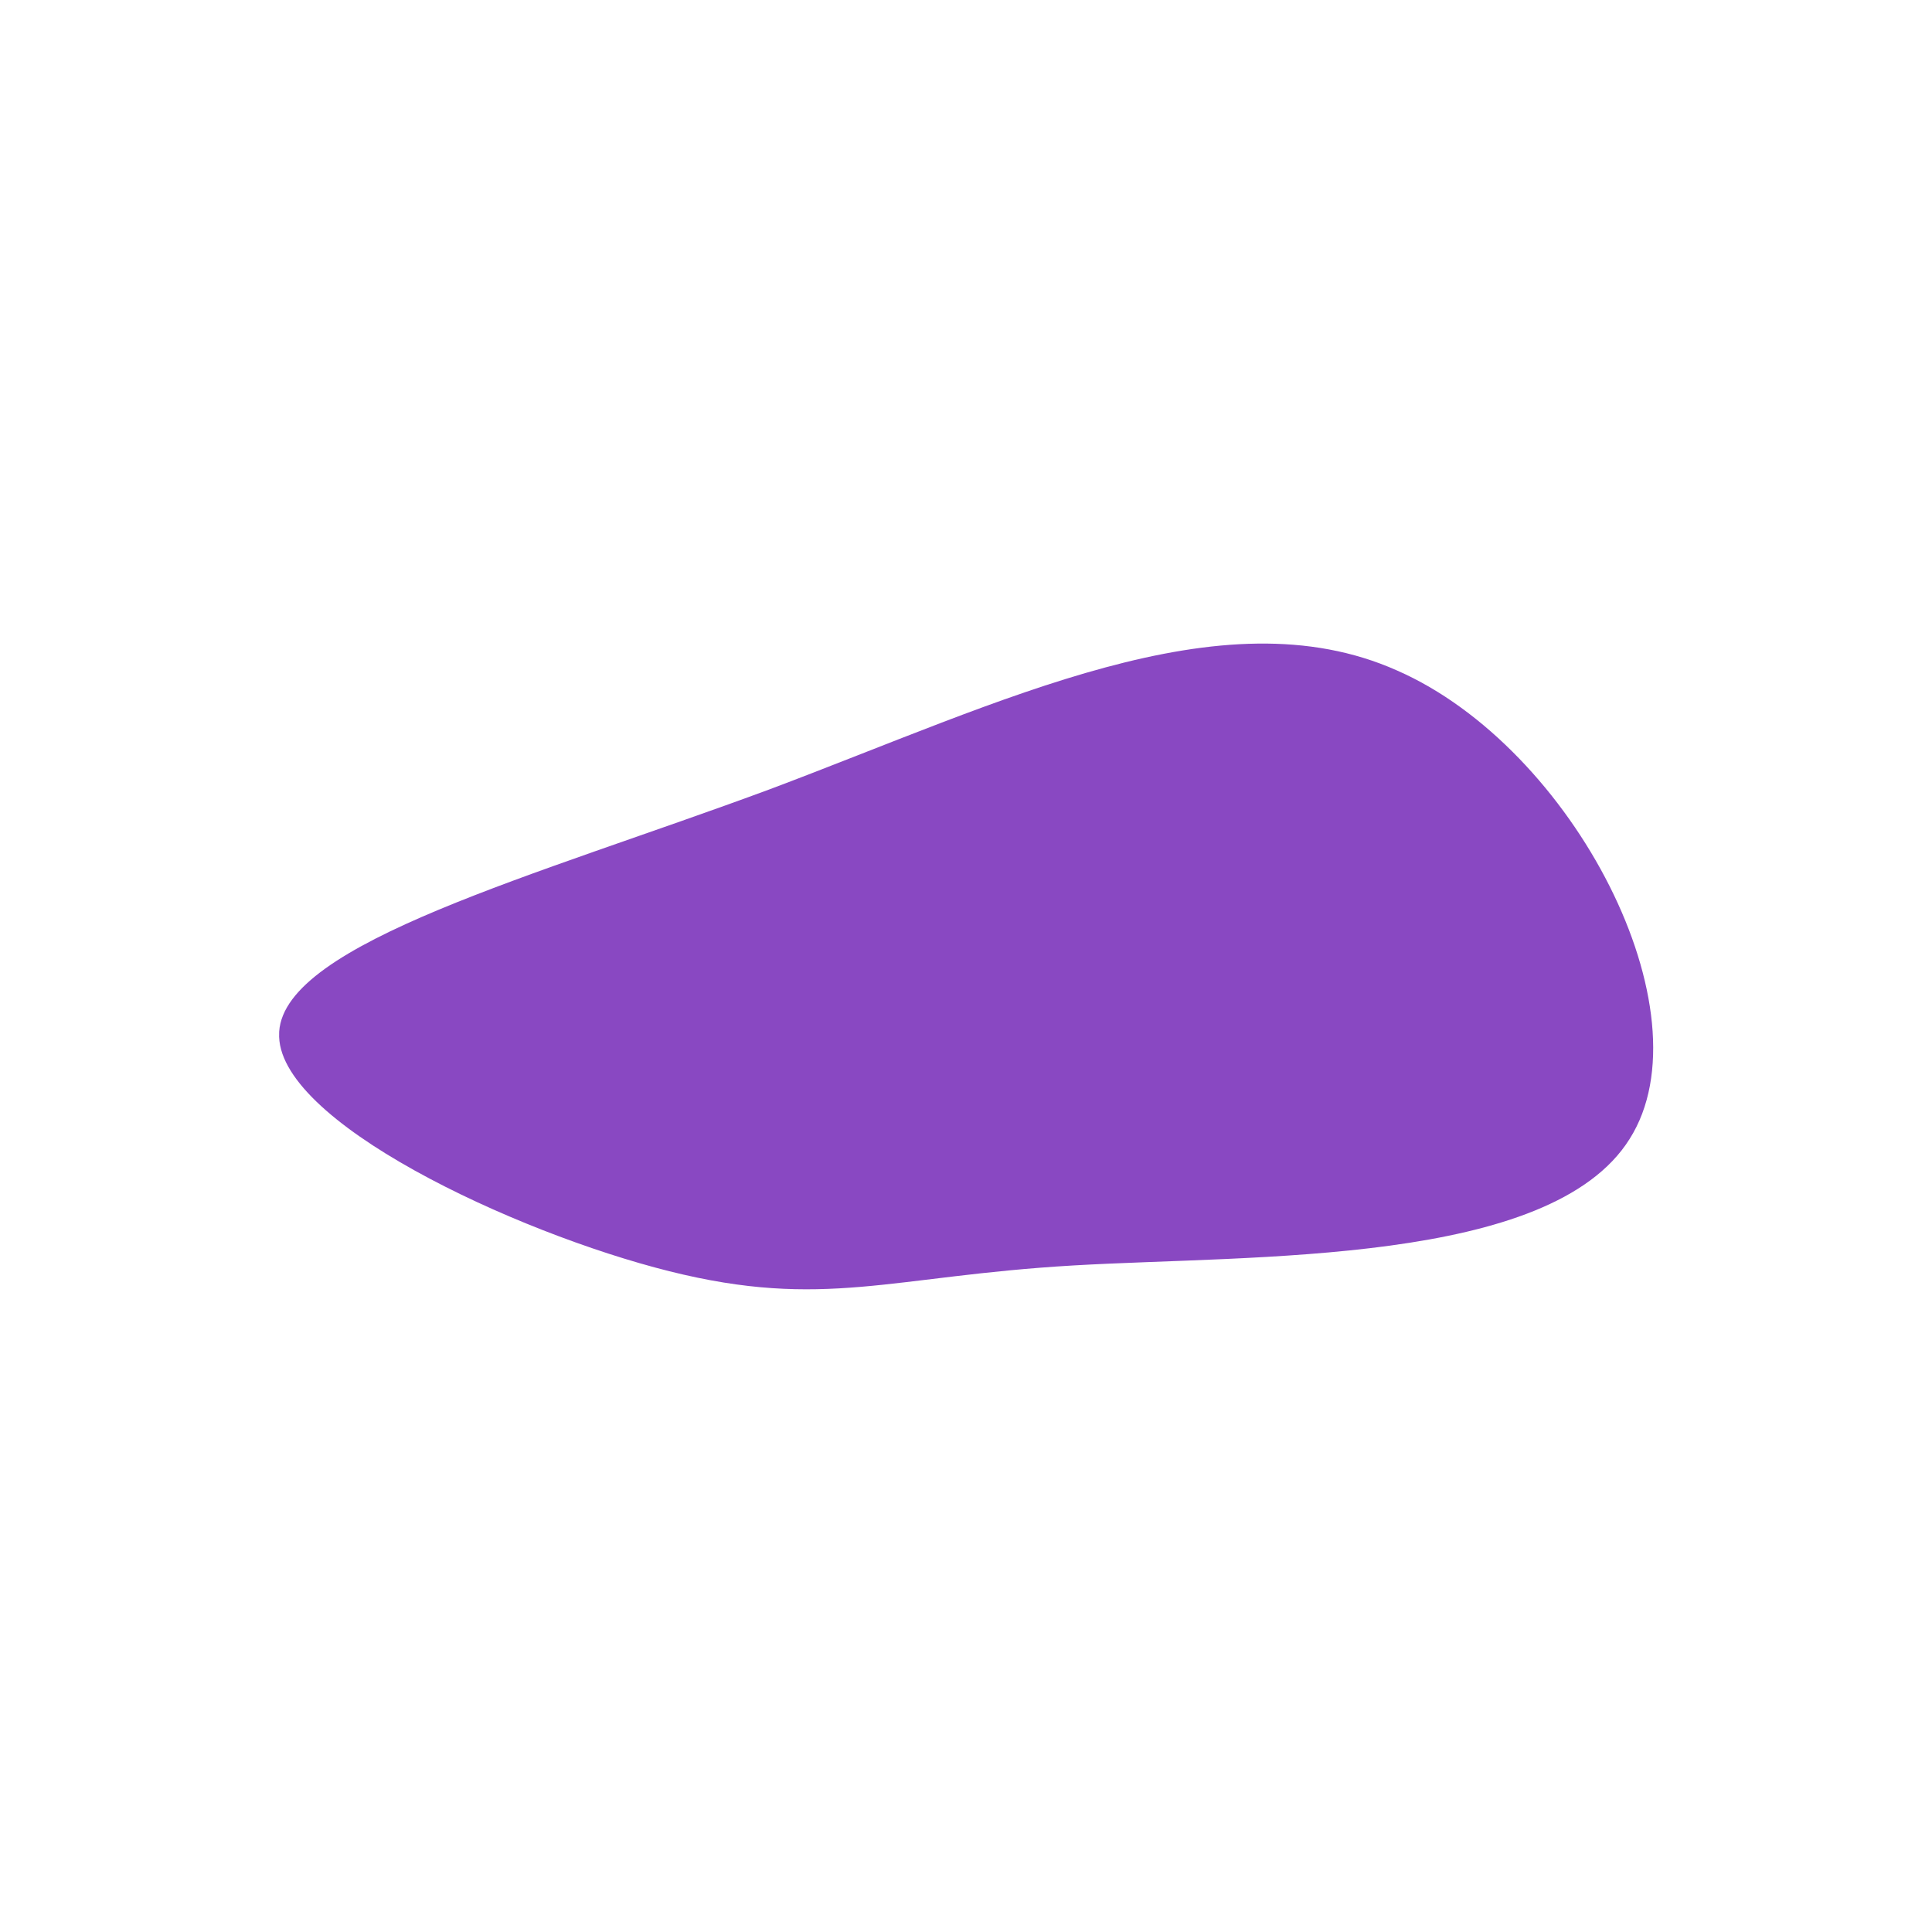
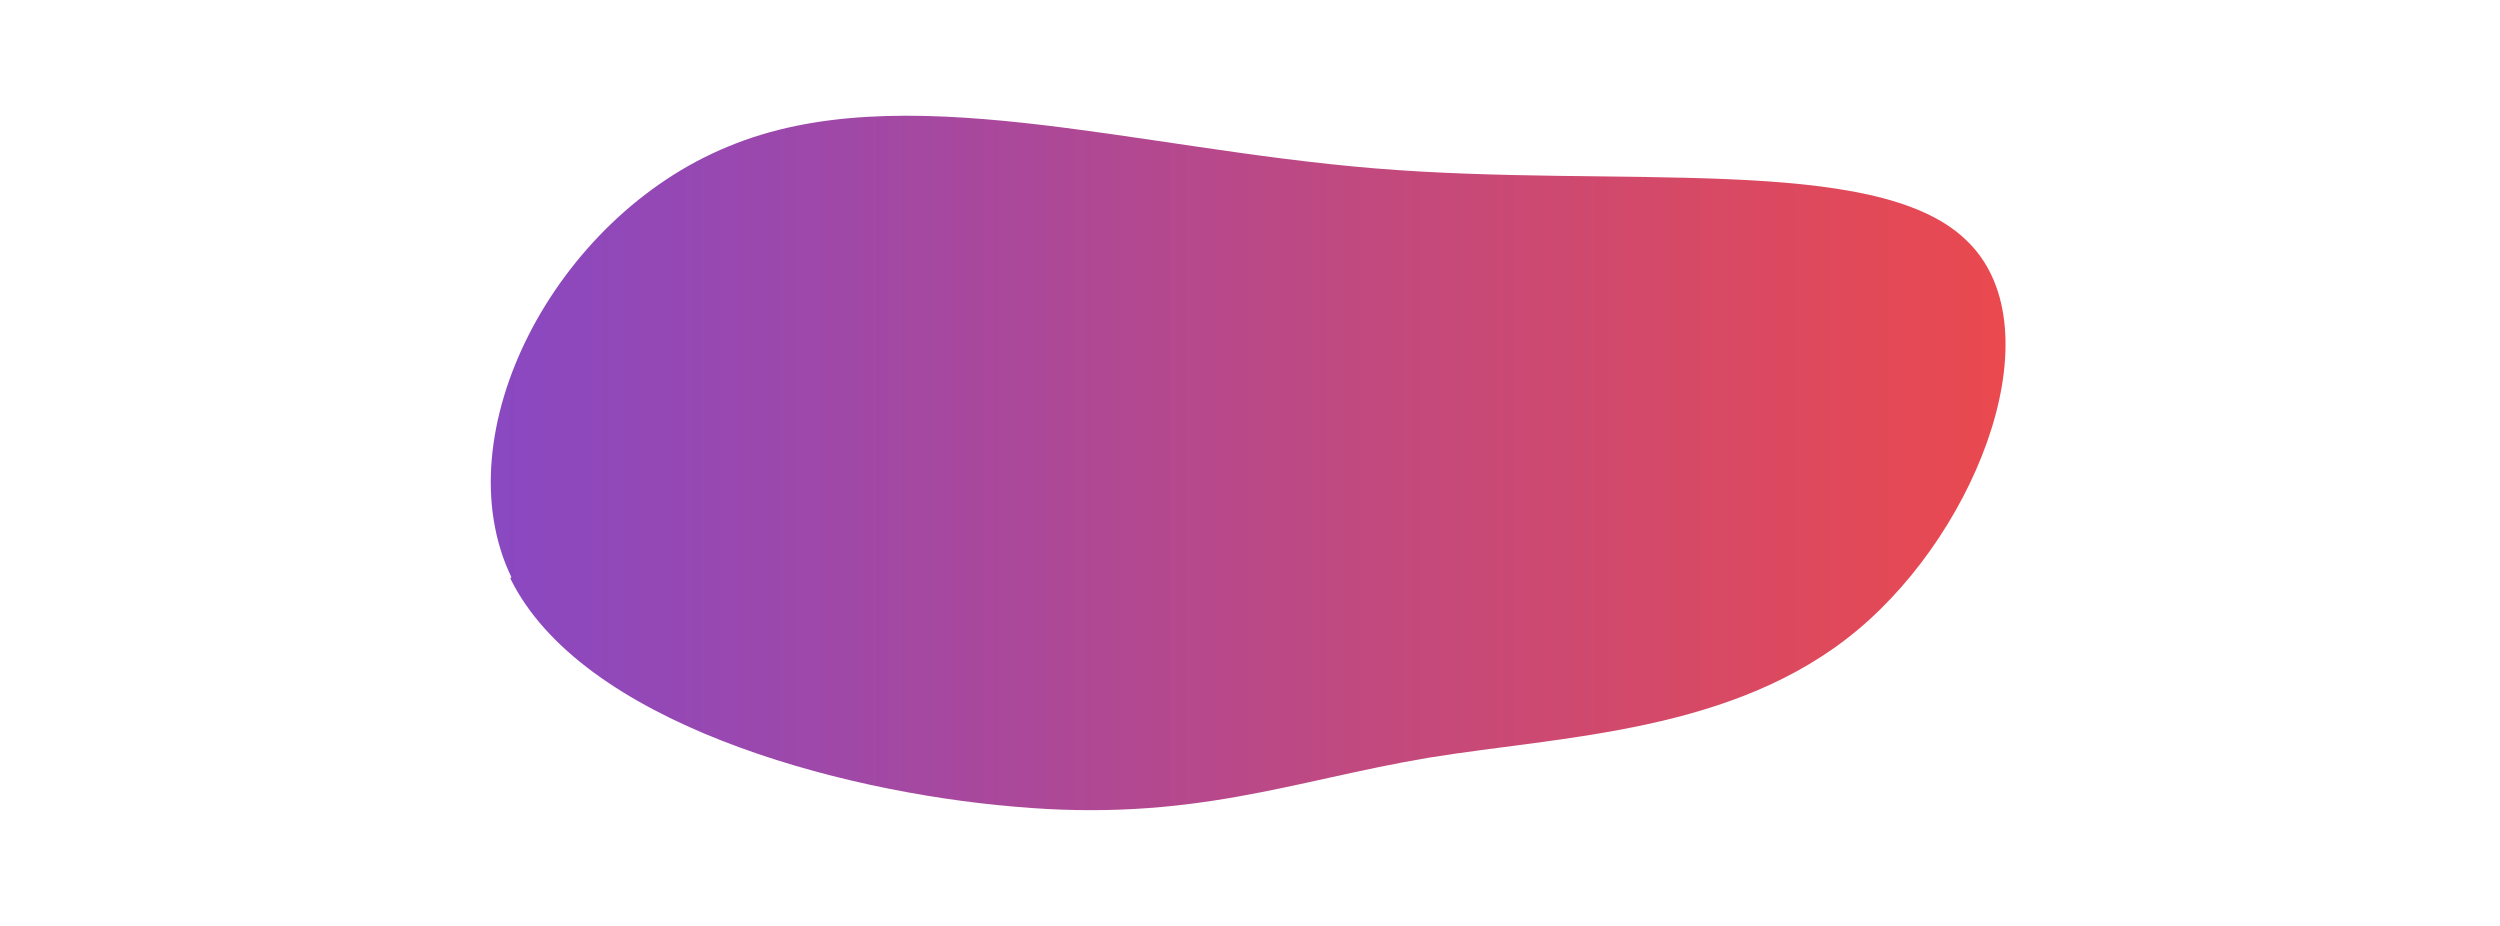
- <svg xmlns="http://www.w3.org/2000/svg" id="Layer_1" version="1.1" viewBox="0 0 200 200">
+ <svg xmlns="http://www.w3.org/2000/svg" id="Layer_1" data-name="Layer 1" viewBox="0 0 1080 400">
  <defs>
    <style>
-       .st0 {
-         fill: #8948c2;
+       .cls-1 {
+         fill: url(#linear-gradient);
      }
    </style>
+     <linearGradient id="linear-gradient" x1="212" y1="200" x2="866.38" y2="200" gradientUnits="userSpaceOnUse">
+       <stop offset="0" stop-color="#8948c2" />
+       <stop offset="1" stop-color="#ea494e" />
+     </linearGradient>
  </defs>
-   <path class="st0" d="M28.9,106.8c.6-9.2,26.5-16.1,50.8-25.1,24.2-9.1,46.7-20.4,64.9-12.3,18.3,8,32.4,35.4,24.1,48.5-8.2,13.1-38.8,12-57.6,13.1-18.9,1.1-25.8,4.6-41.8.6s-40.9-15.6-40.4-24.7h0Z" />
+   <path class="cls-1" d="M220.43,249.82c30.39,62.04,140.8,92.19,217.79,98.65,76.48,6.89,120.04-11.2,178.79-21.11,58.25-9.48,132.19-10.77,185.37-55.14,53.18-44.37,86.1-132.26,46.6-168.87-39-37.05-149.92-21.97-254.76-30.59-105.35-8.62-205.12-40.5-279.58-9.48-74.96,30.59-123.58,124.07-93.7,186.11l-.51.43Z" />
</svg>
